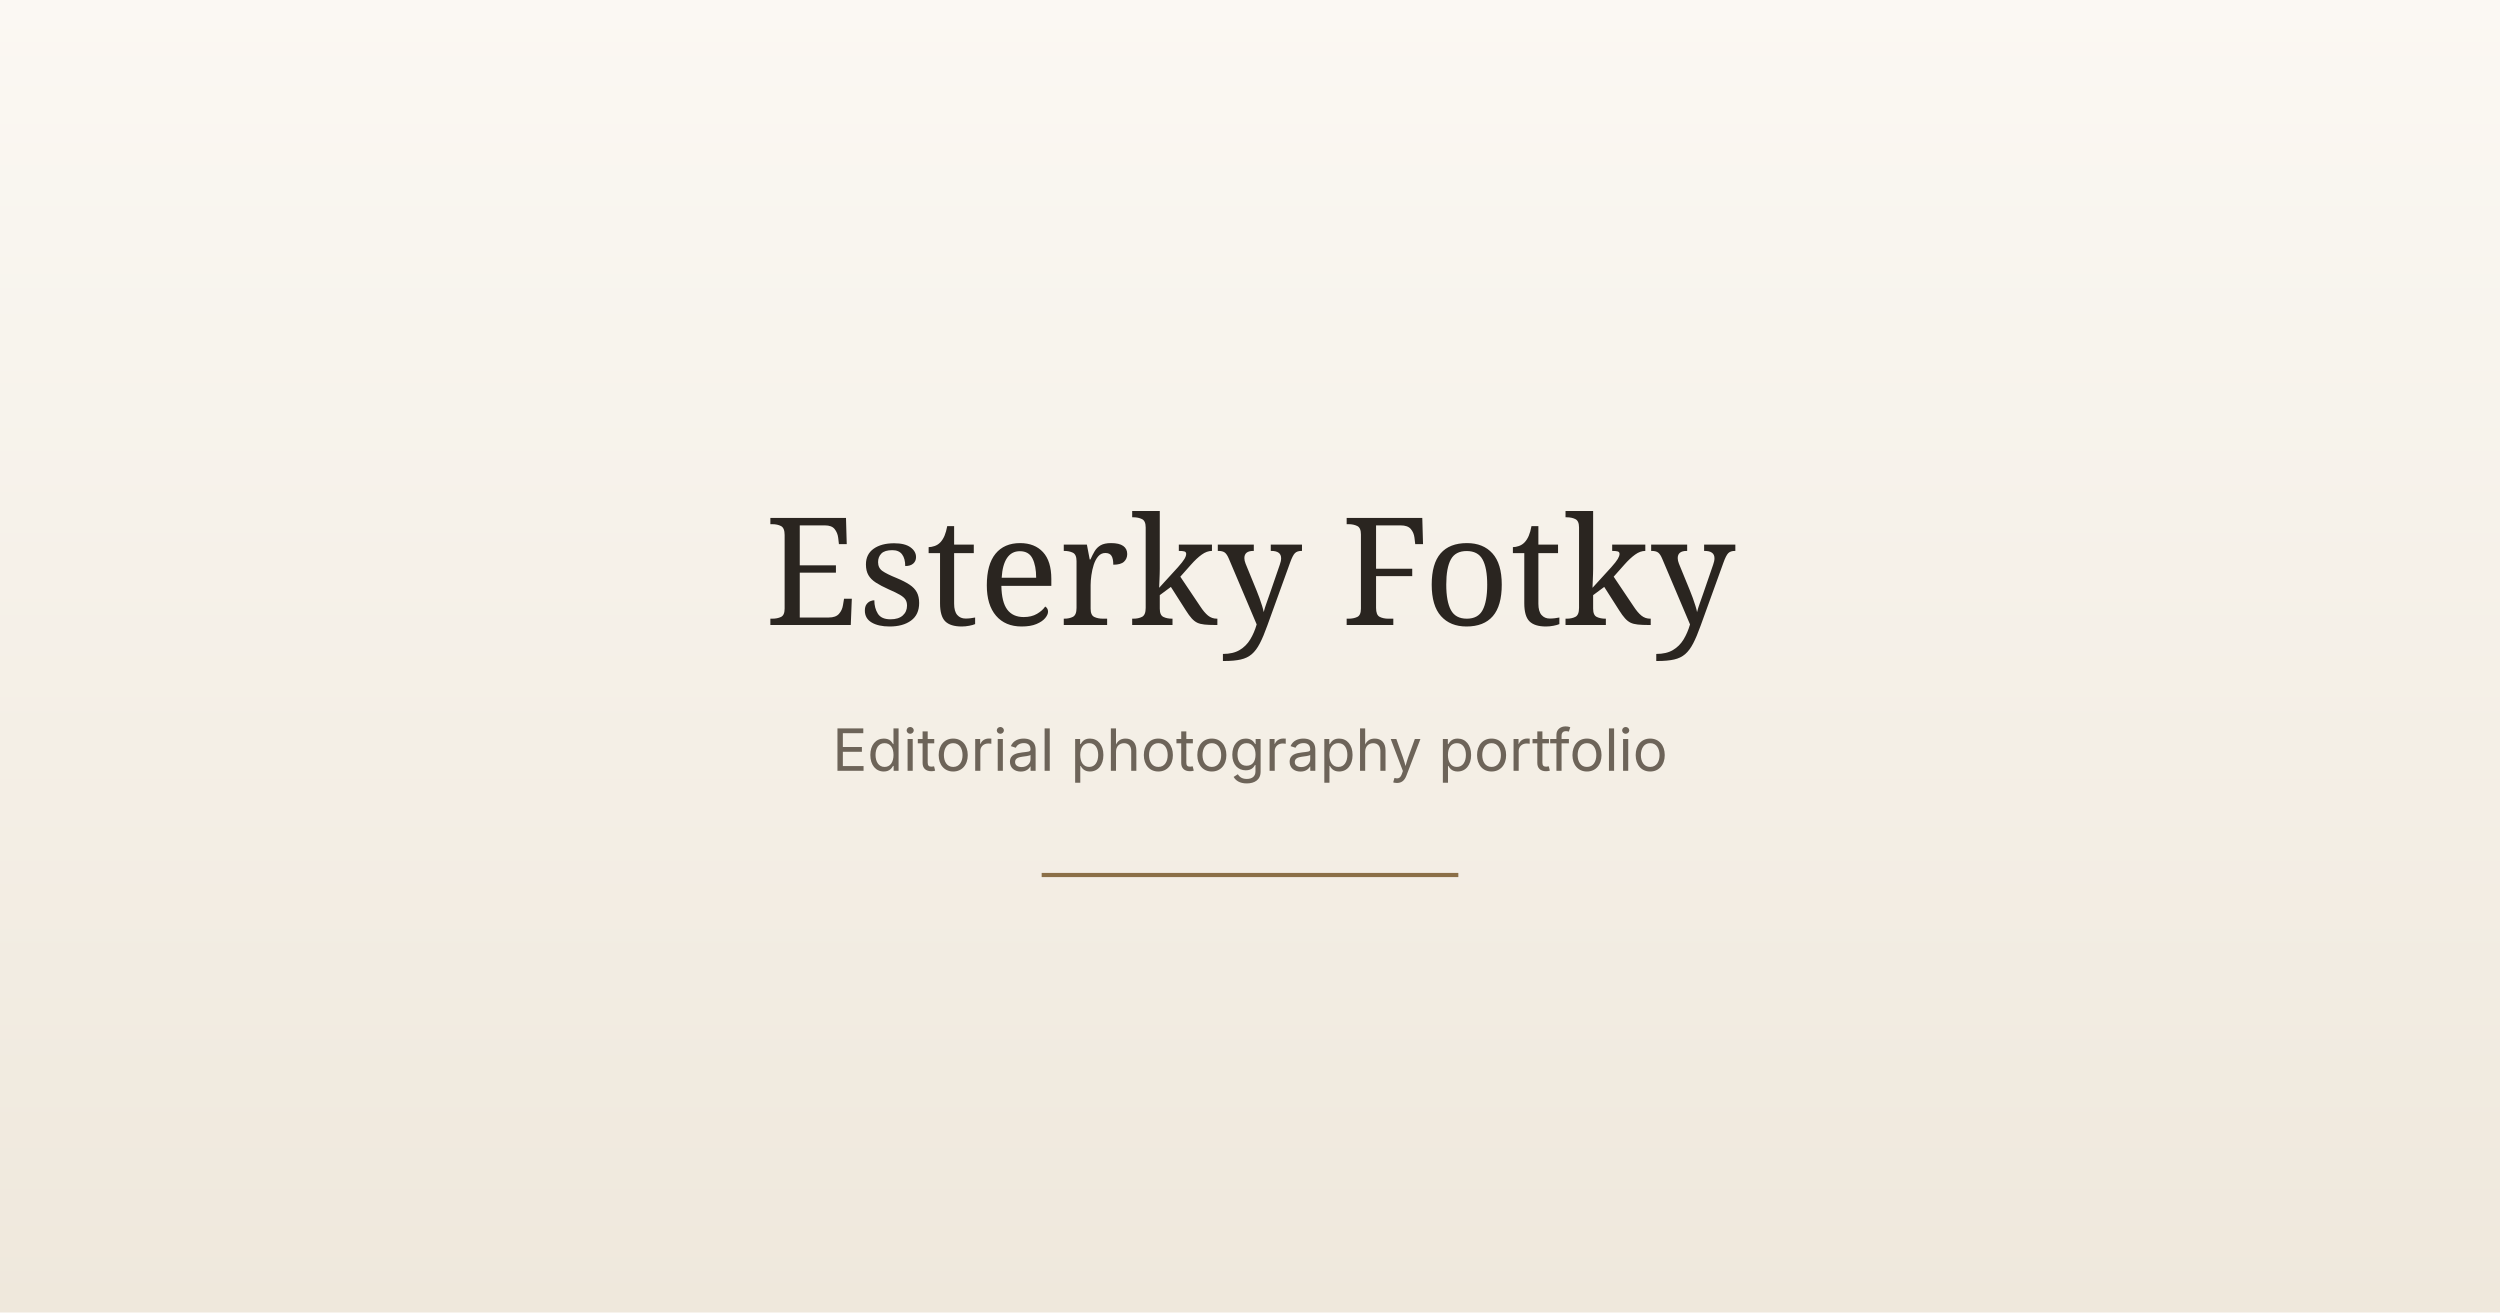
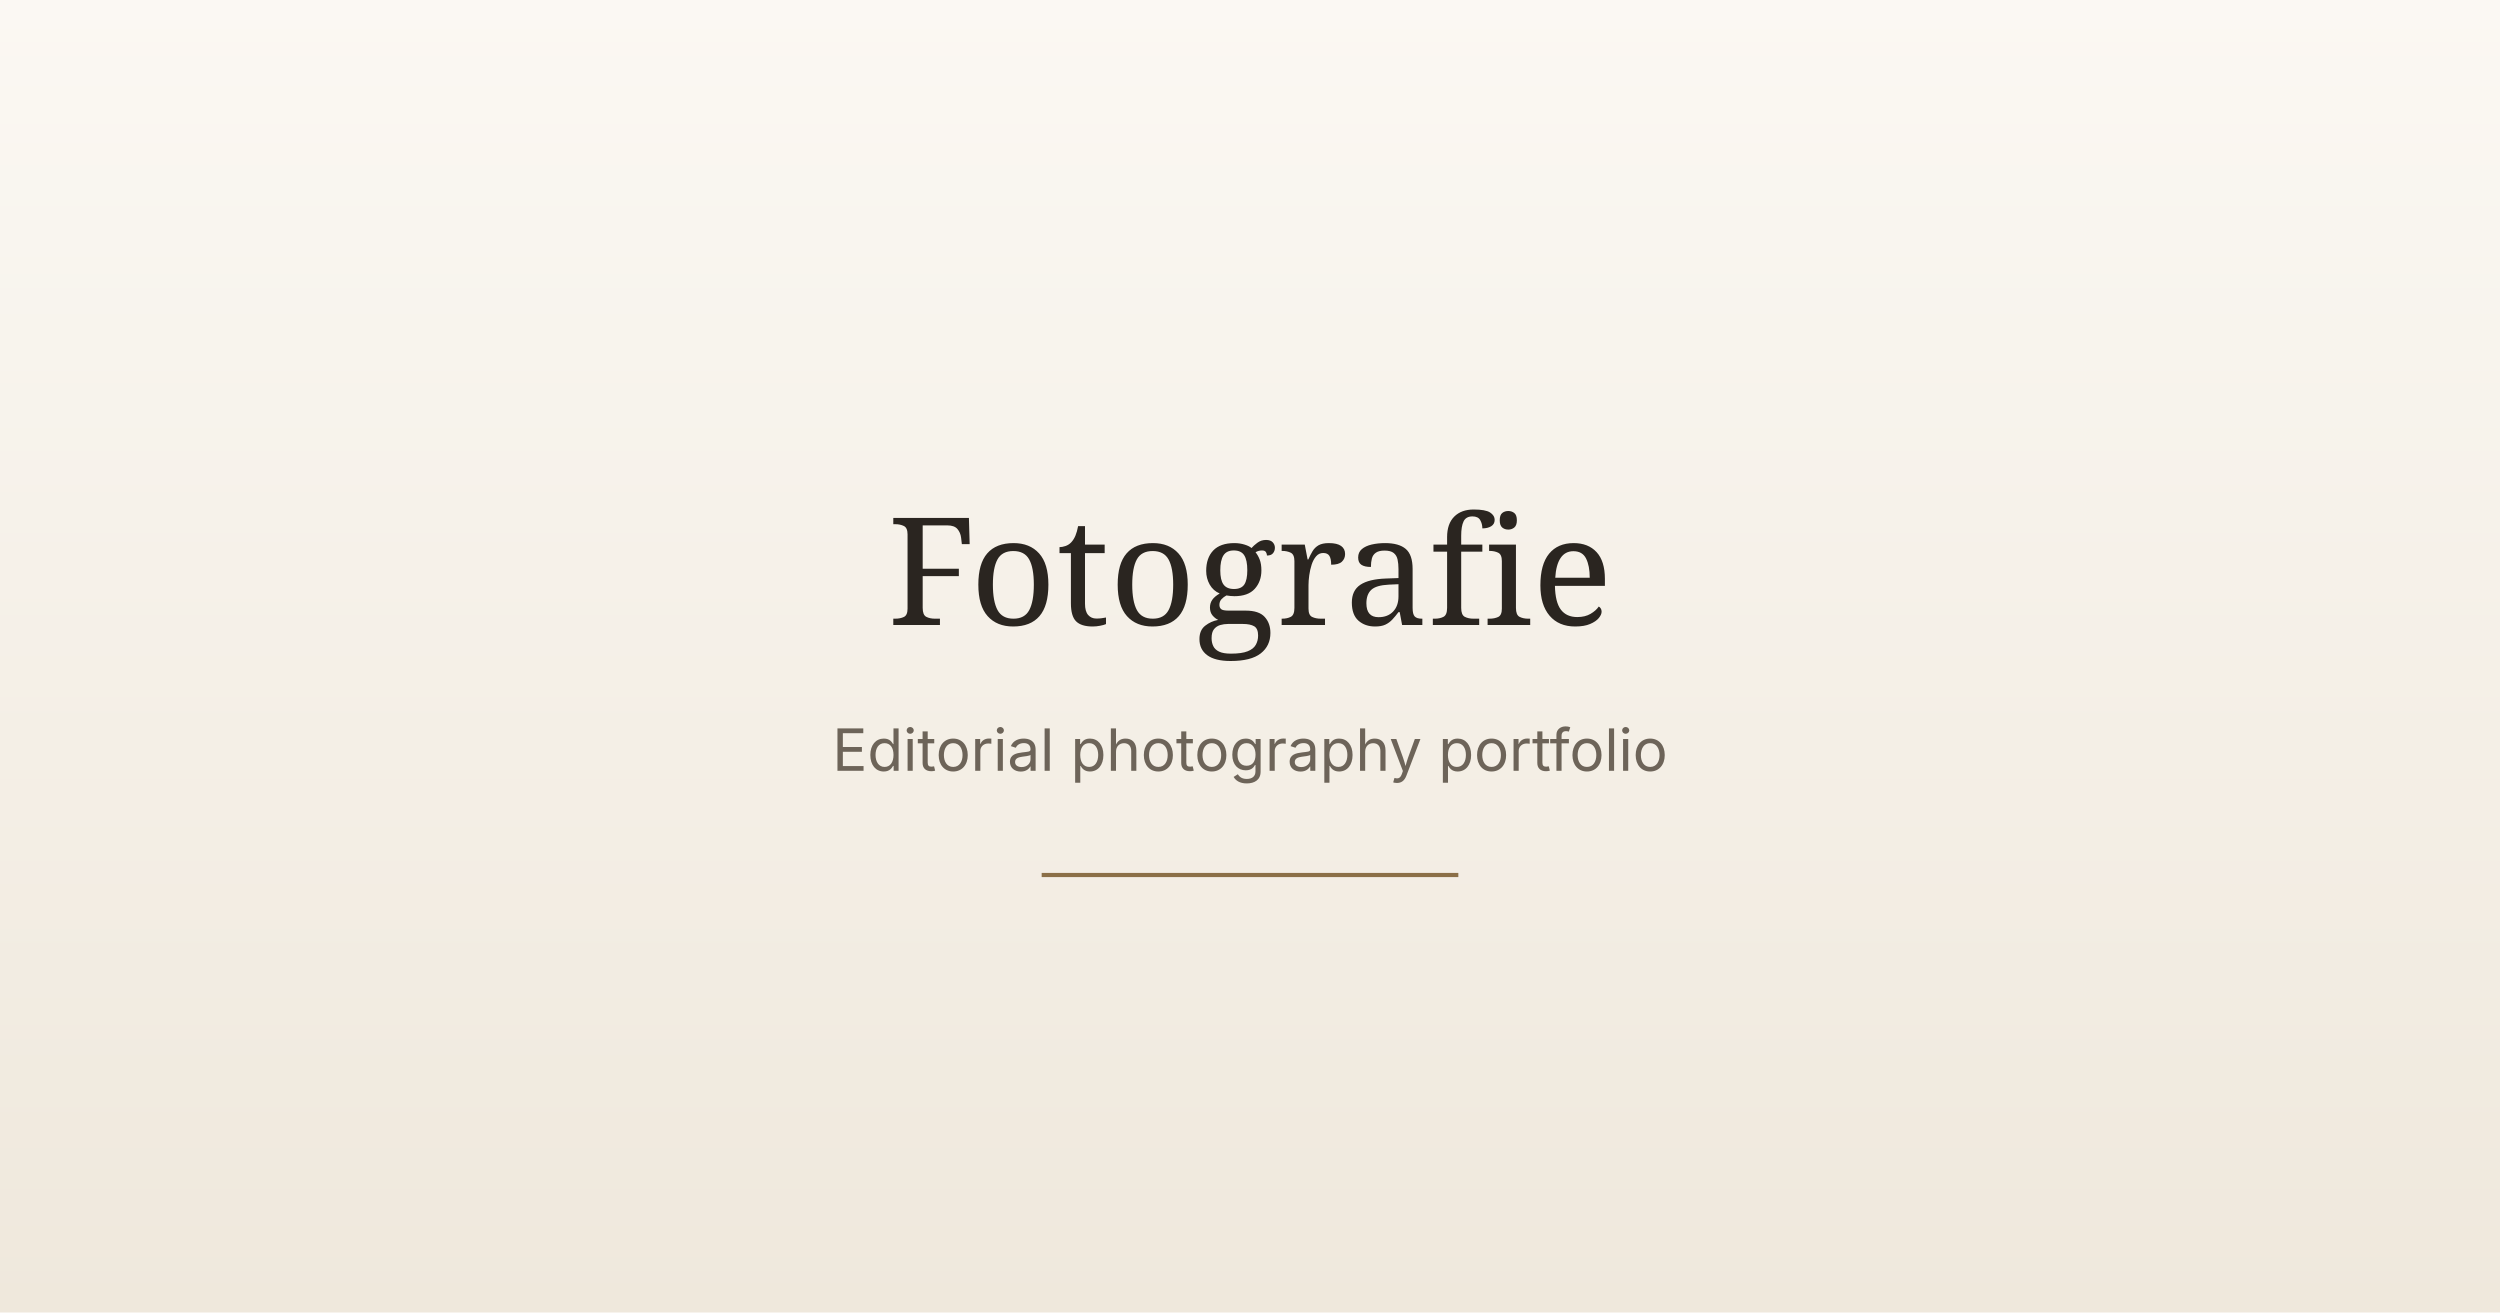
<svg xmlns="http://www.w3.org/2000/svg" width="1200" height="630" viewBox="0 0 1200 630">
  <defs>
    <linearGradient id="bg" x1="0" y1="0" x2="0" y2="1">
      <stop offset="0%" stop-color="#fbf8f3" />
      <stop offset="100%" stop-color="#efe8dc" />
    </linearGradient>
  </defs>
  <rect width="1200" height="630" fill="url(#bg)" />
-   <text x="600" y="300" text-anchor="middle" font-family="Georgia, serif" font-size="72" fill="#2a2520">Esterky Fotky</text>
+   <text x="600" y="300" text-anchor="middle" font-family="Georgia, serif" font-size="72" fill="#2a2520">Fotografie</text>
  <text x="600" y="370" text-anchor="middle" font-family="Inter, sans-serif" font-size="28" fill="#6d6459">Editorial photography portfolio</text>
  <line x1="500" y1="420" x2="700" y2="420" stroke="#8b6f47" stroke-width="2" />
</svg>
